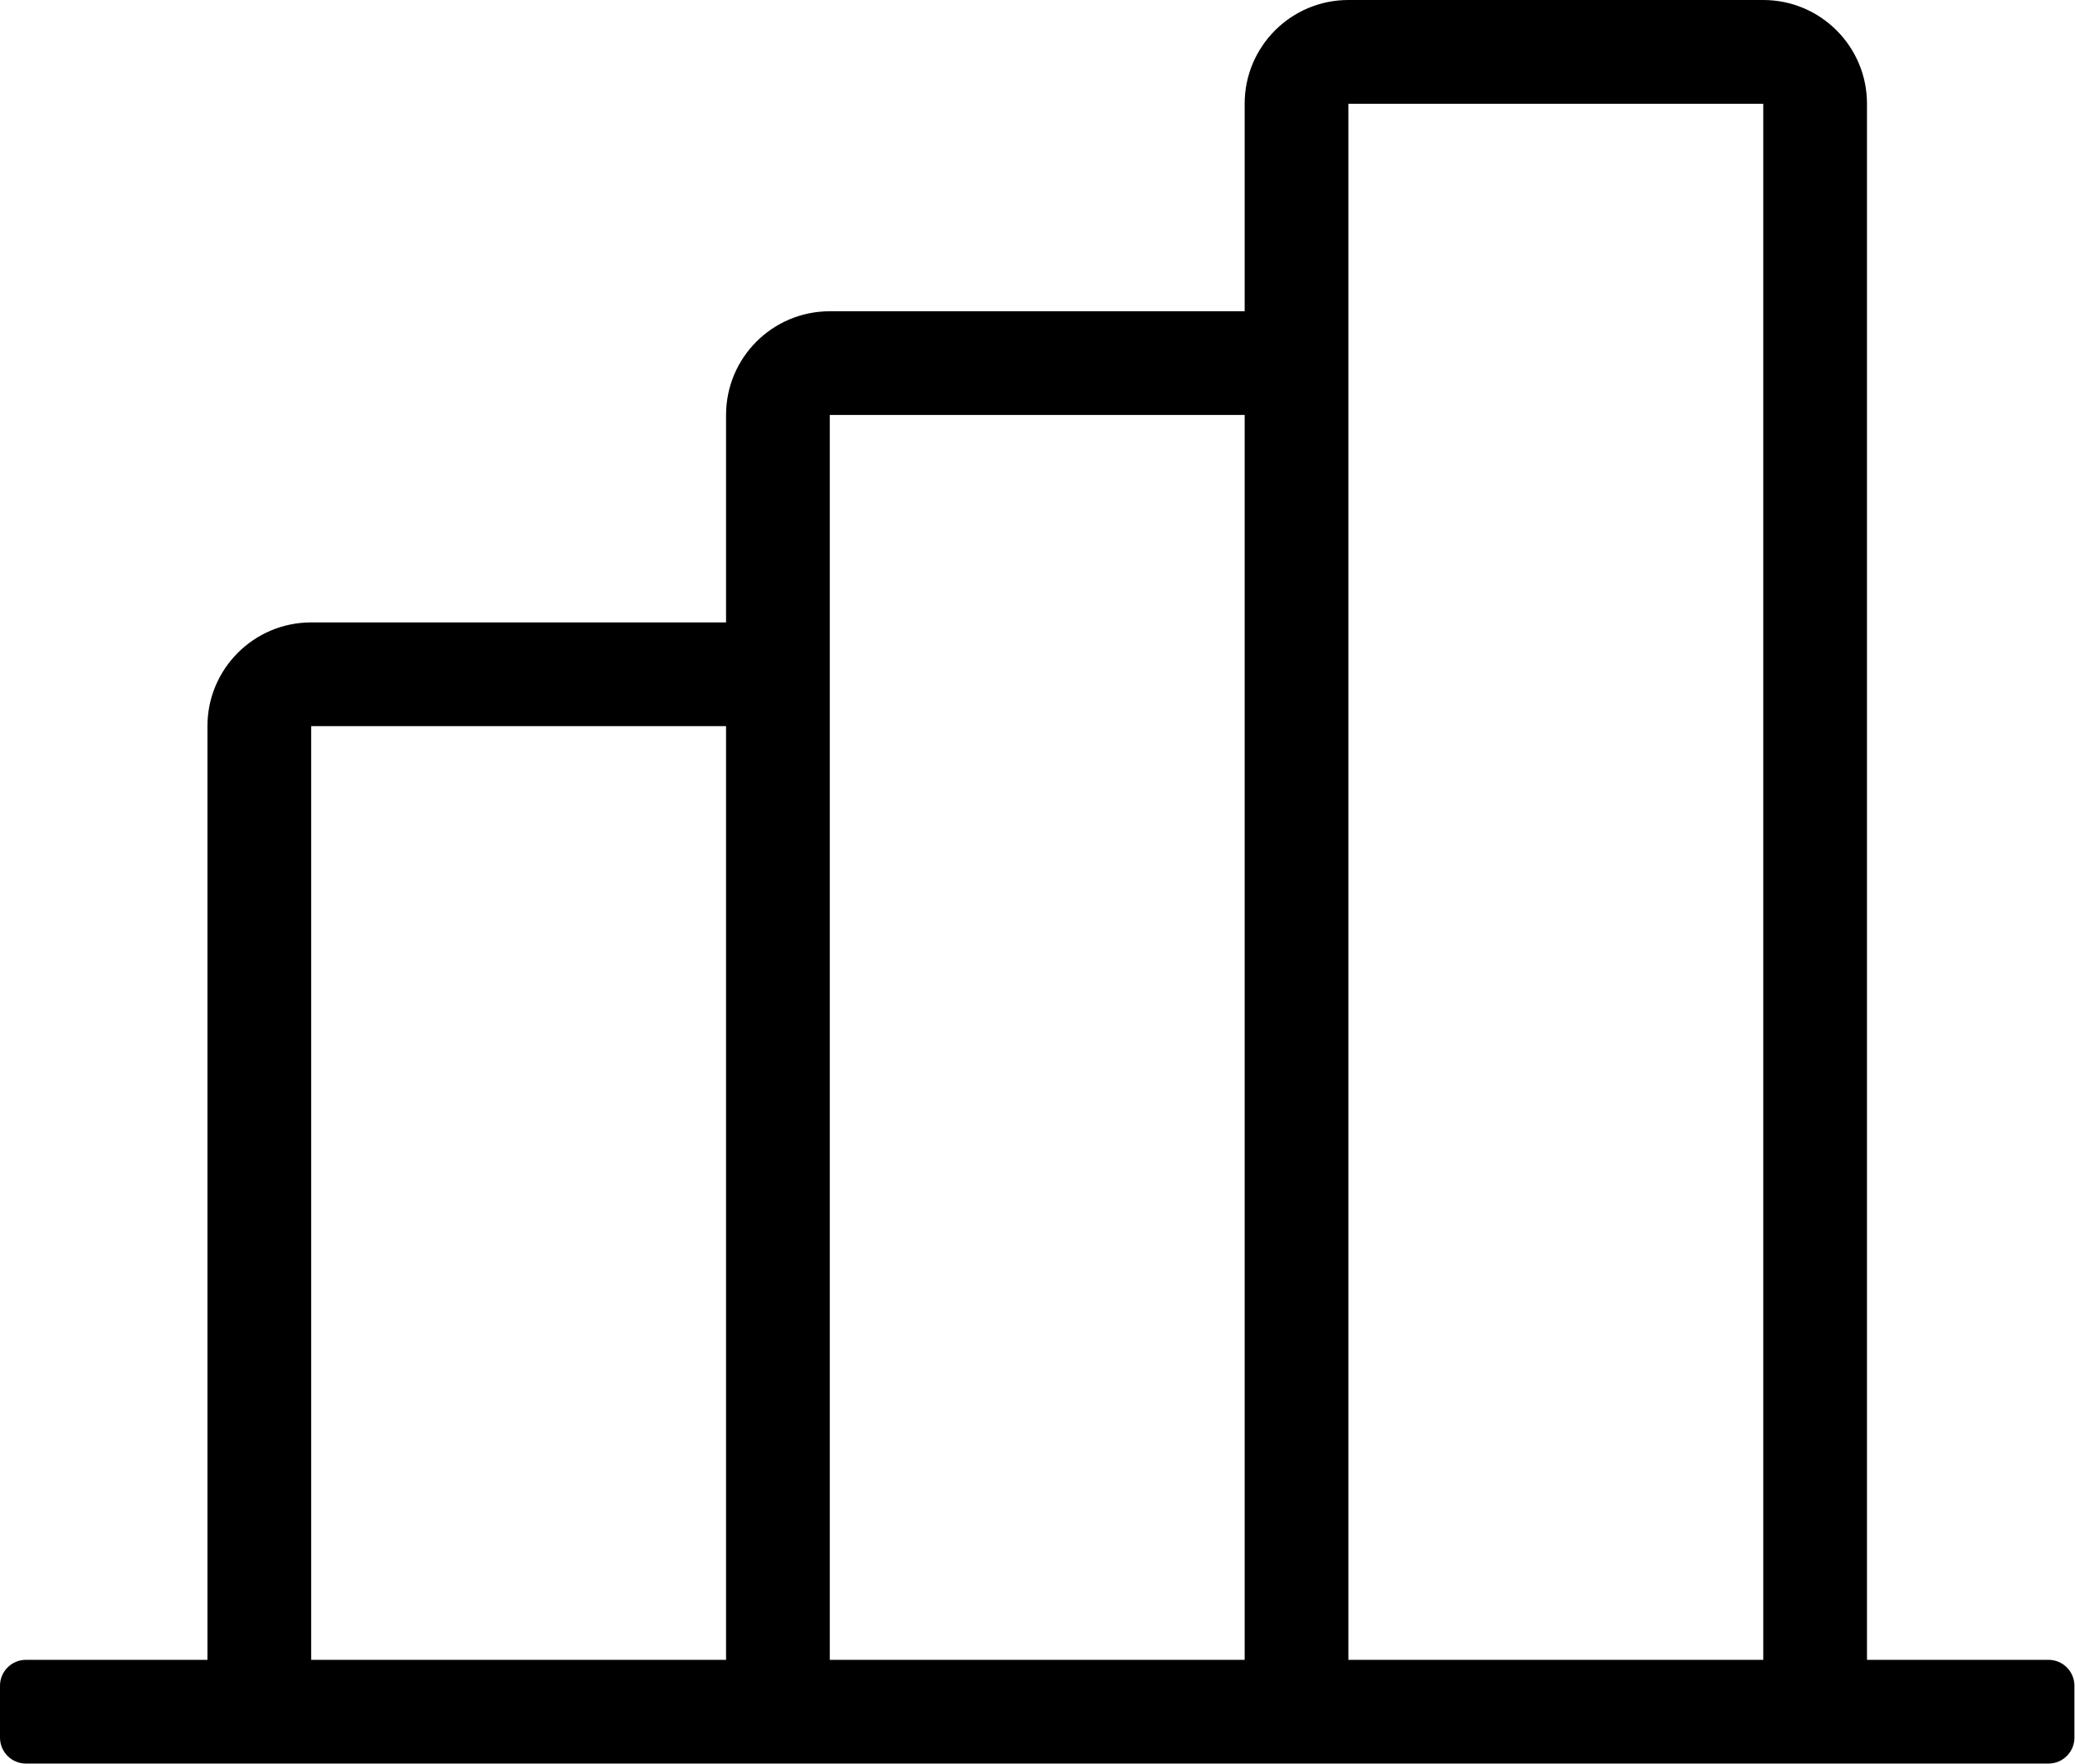
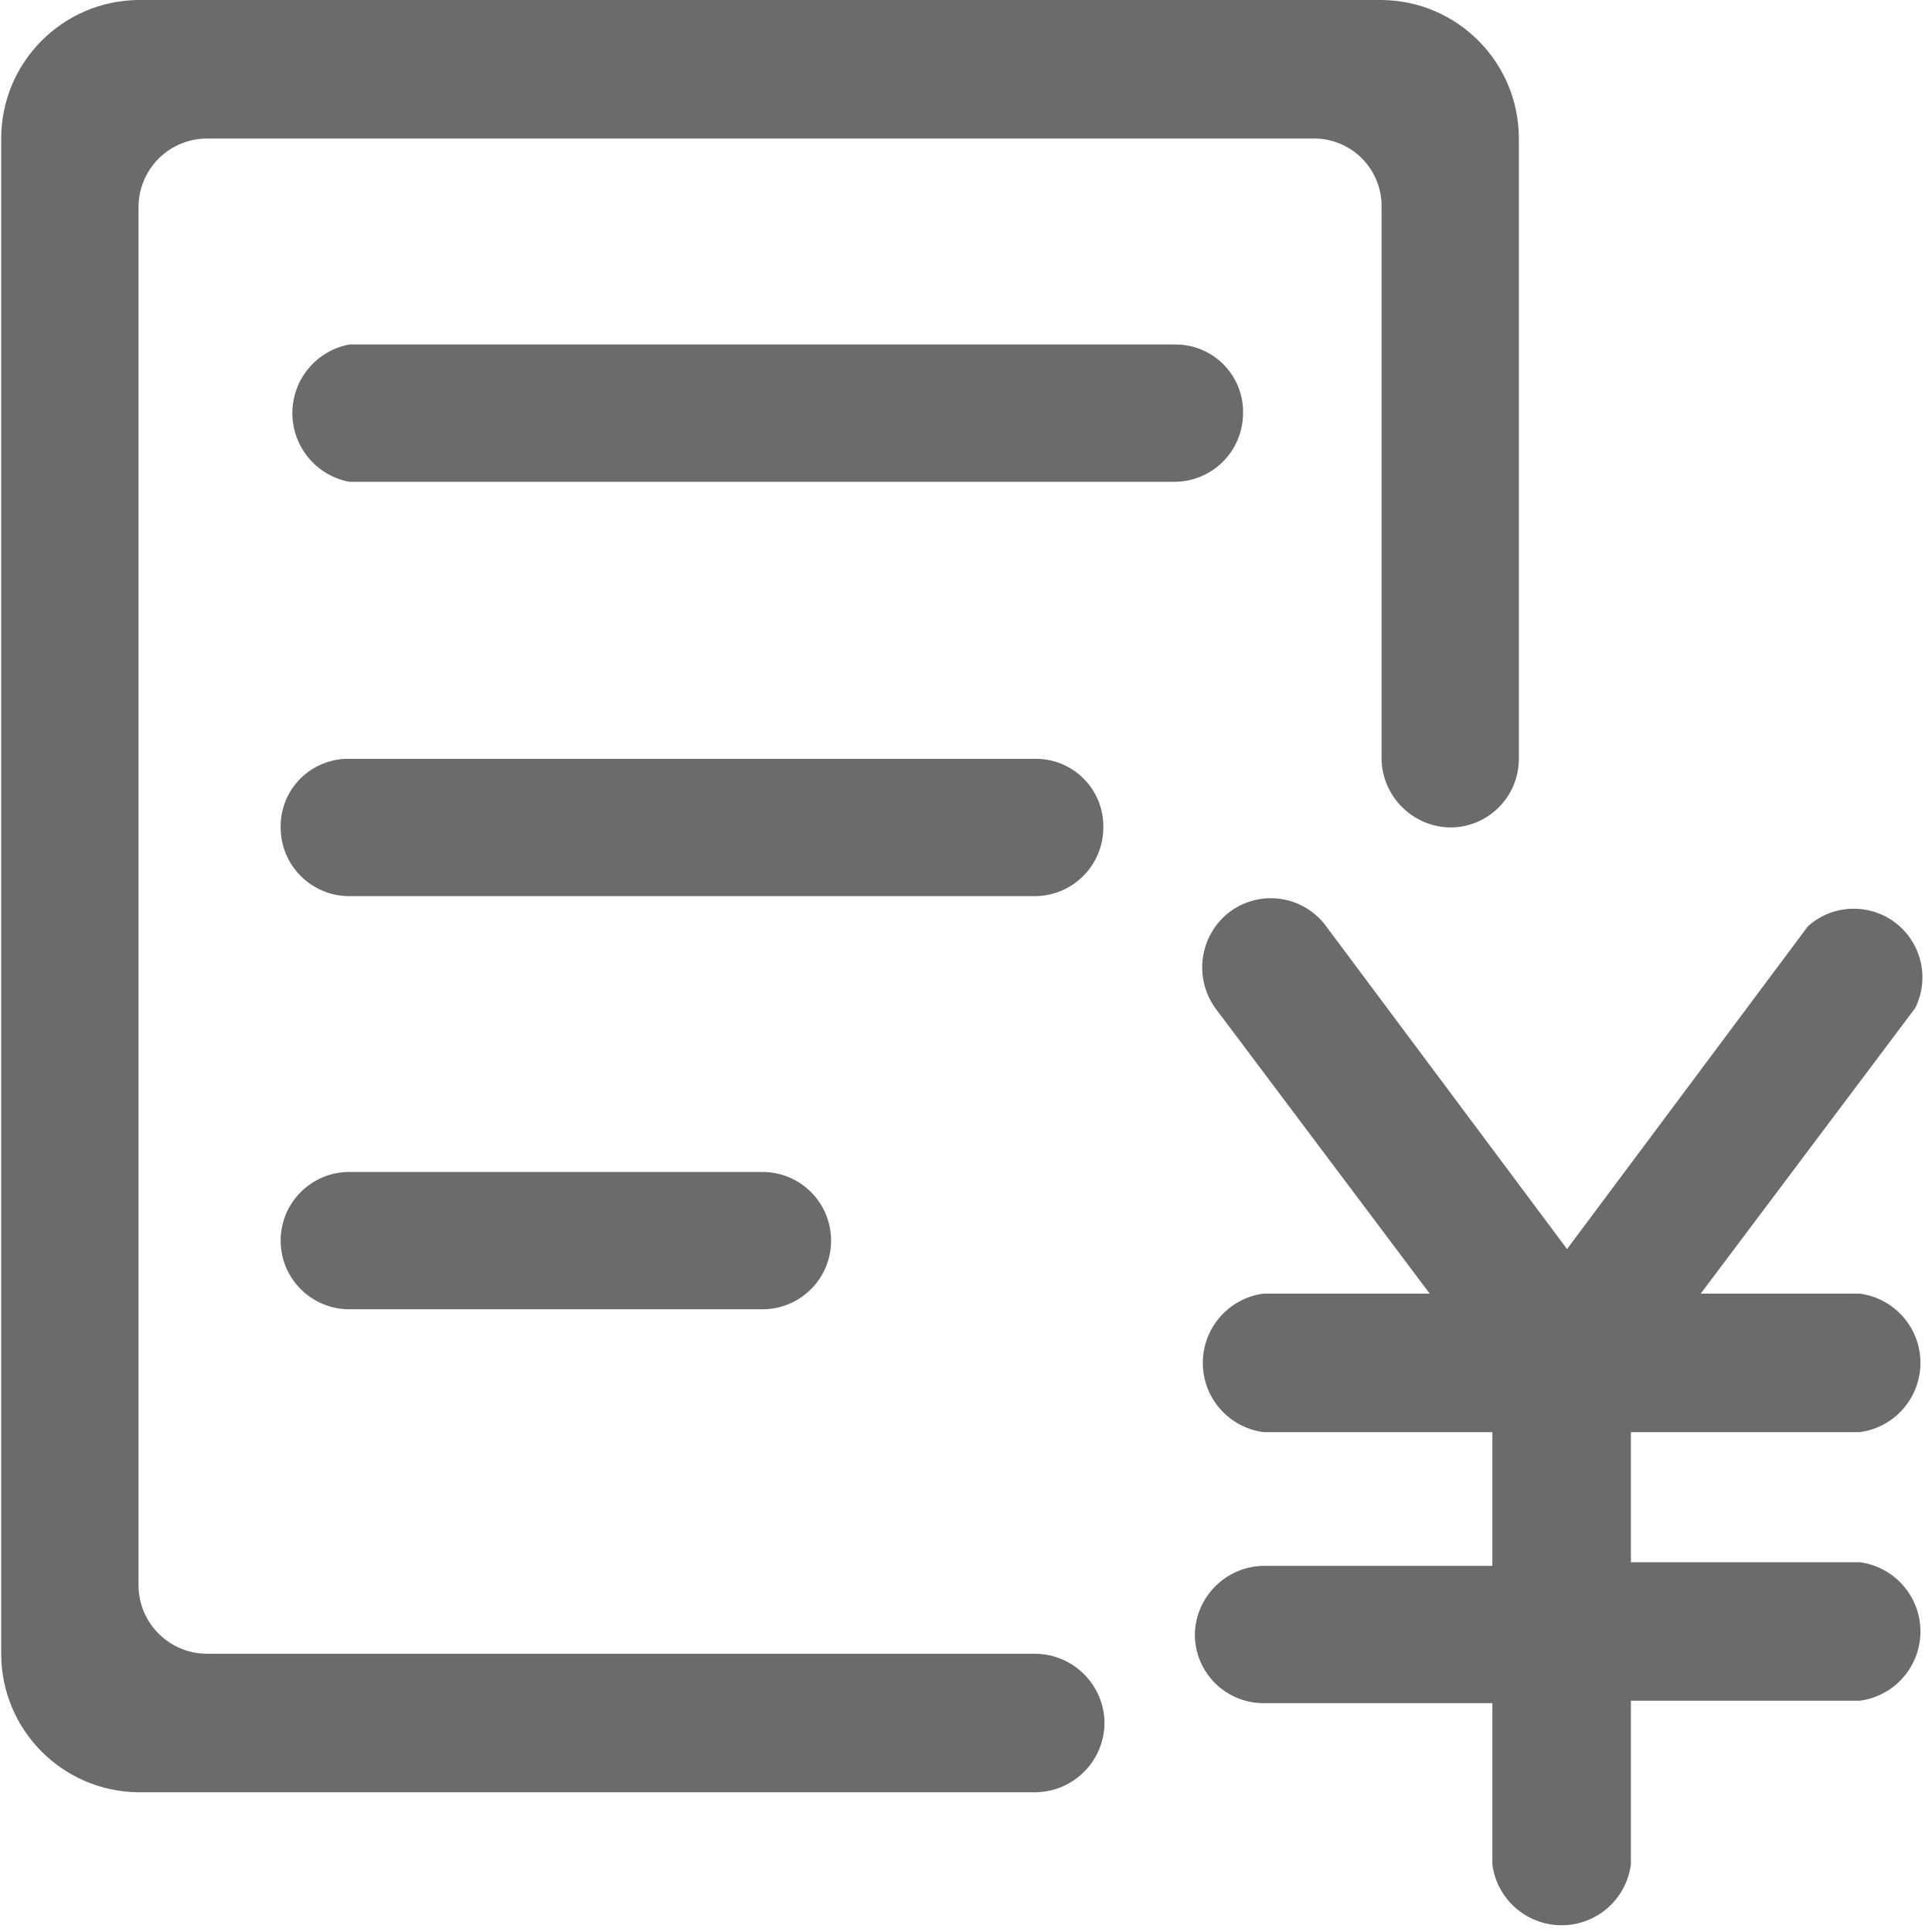
- <svg xmlns="http://www.w3.org/2000/svg" t="1588078276105" class="icon" viewBox="0 0 1205 1024" version="1.1" p-id="3209" width="235.352" height="200">
+ <svg xmlns="http://www.w3.org/2000/svg" t="1591106070379" class="icon" viewBox="0 0 1024 1024" version="1.1" p-id="1834" width="200" height="200">
  <defs>
    <style type="text/css" />
  </defs>
-   <path d="M1189.611 1024 1084.203 1024 783.035 1024 722.802 1024 481.868 1024 421.634 1024 120.467 1024 15.058 1024C6.746 1024 0 1017.254 0 1008.942L0 978.825C0 970.513 6.746 963.767 15.058 963.767L120.467 963.767 120.467 421.635C120.467 388.386 147.421 361.402 180.7 361.402L421.634 361.402 421.634 240.965C421.634 207.686 448.589 180.731 481.868 180.731L722.802 180.731 722.802 60.234C722.802 26.985 749.756 0.001 783.035 0.001L1023.969 0.001C1057.218 0.001 1084.203 26.985 1084.203 60.234L1084.203 963.767 1189.611 963.767C1197.924 963.767 1204.67 970.513 1204.67 978.825L1204.67 1008.942C1204.67 1017.254 1197.924 1024 1189.611 1024ZM421.634 421.635 180.7 421.635 180.7 963.767 421.634 963.767 421.634 421.635ZM722.802 240.935 481.868 240.935 481.868 963.767 722.802 963.767 722.802 240.935ZM1023.969 60.264 783.035 60.264 783.035 963.767 1023.969 963.767 1023.969 60.264Z" p-id="3210" />
+   <path d="M985.697 759.062a37.027 37.027 0 0 0 0-73.416h-84.269l113.636-151.302a36.389 36.389 0 0 0-56.818-43.411l-127.681 171.092-127.681-171.092a36.389 36.389 0 0 0-51.072-7.661 37.027 37.027 0 0 0-7.661 51.072l113.636 151.302h-88.1a37.027 37.027 0 0 0 0 73.416h121.297V829.925h-121.297a37.027 37.027 0 0 0-36.389 36.389 36.389 36.389 0 0 0 36.389 36.389h121.297v85.546a37.027 37.027 0 0 0 73.416 0v-86.823h121.297a37.027 37.027 0 0 0 0-73.416h-121.297v-68.948z m-326.863-539.451a35.751 35.751 0 0 0-35.751-37.027H185.138a37.027 37.027 0 0 0 0 72.778h437.307a36.389 36.389 0 0 0 36.389-36.389zM584.779 438.584a35.751 35.751 0 0 0-36.389-36.389H185.138a35.751 35.751 0 0 0-36.389 36.389 36.389 36.389 0 0 0 36.389 36.389h363.252a36.389 36.389 0 0 0 36.389-36.389zM185.138 621.167a36.389 36.389 0 1 0 0 72.778h218.973a36.389 36.389 0 0 0 0-72.778z" fill="#6B6B6B" p-id="1835" />
+   <path d="M549.028 876.529H109.806a36.389 36.389 0 0 1-36.389-36.389V109.805a36.389 36.389 0 0 1 36.389-36.389h586.055a35.751 35.751 0 0 1 36.389 36.389V402.195a37.027 37.027 0 0 0 36.389 36.389 36.389 36.389 0 0 0 36.389-36.389V73.416A73.416 73.416 0 0 0 732.25 0H73.417A73.416 73.416 0 0 0 0.639 73.416v803.112a73.416 73.416 0 0 0 72.778 73.416h475.611a37.027 37.027 0 0 0 36.389-37.027 37.027 37.027 0 0 0-36.389-36.389z" fill="#6B6B6B" p-id="1836" />
</svg>
